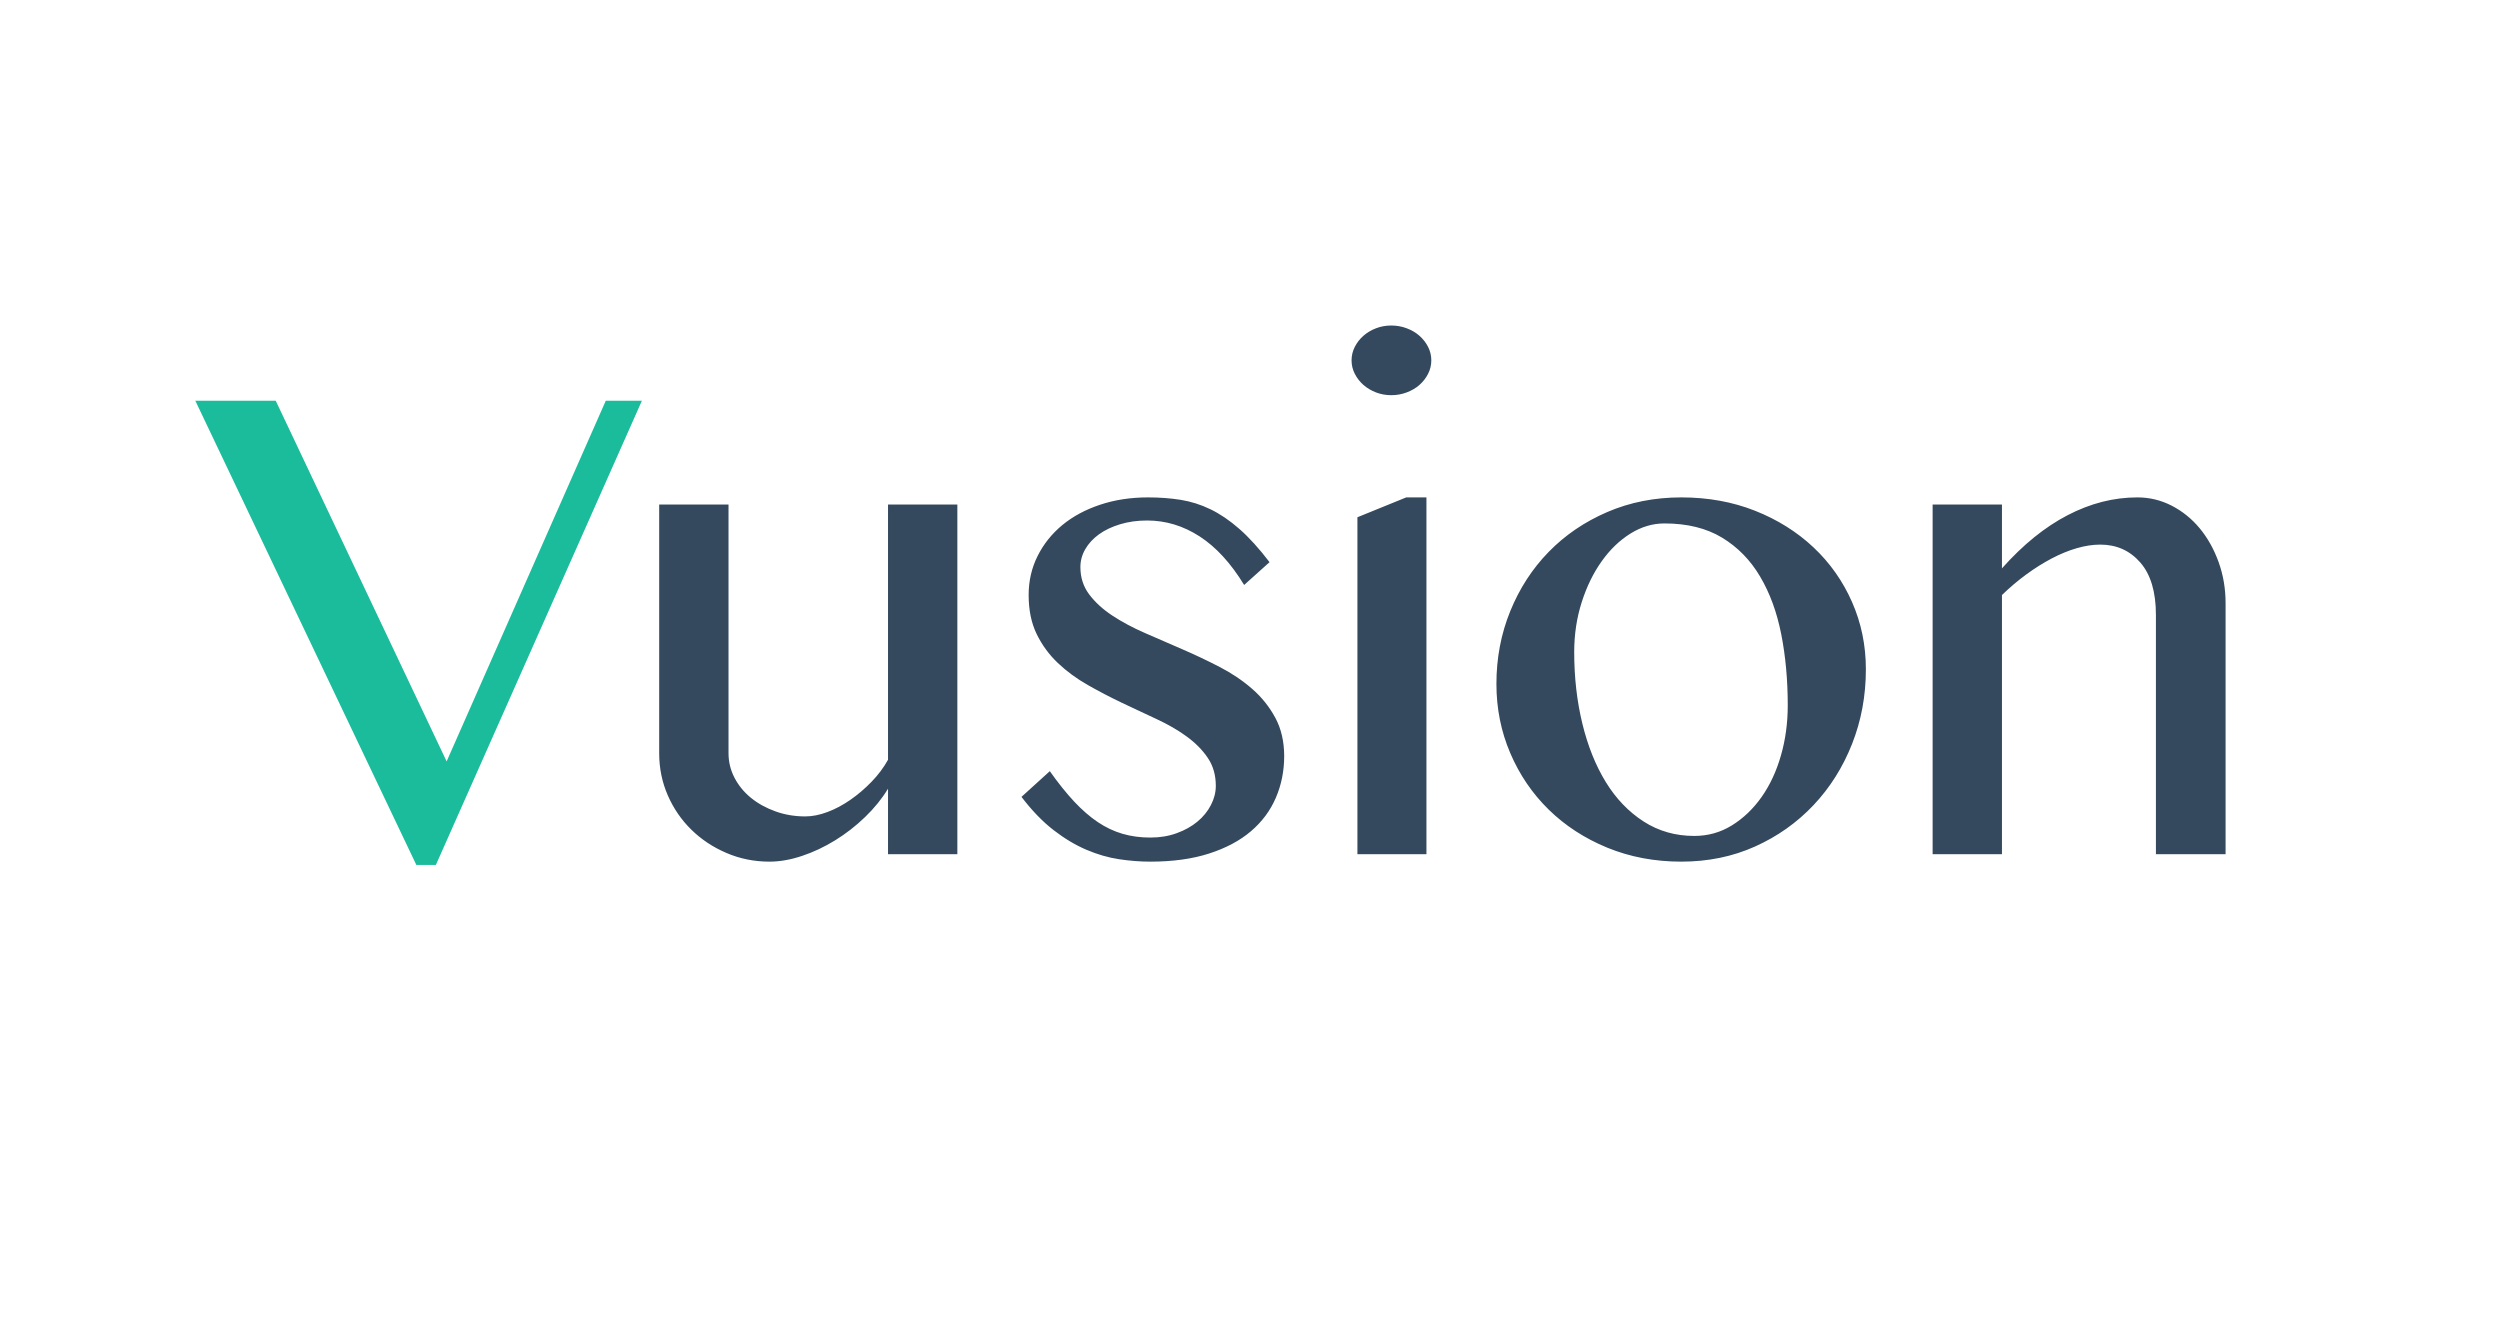
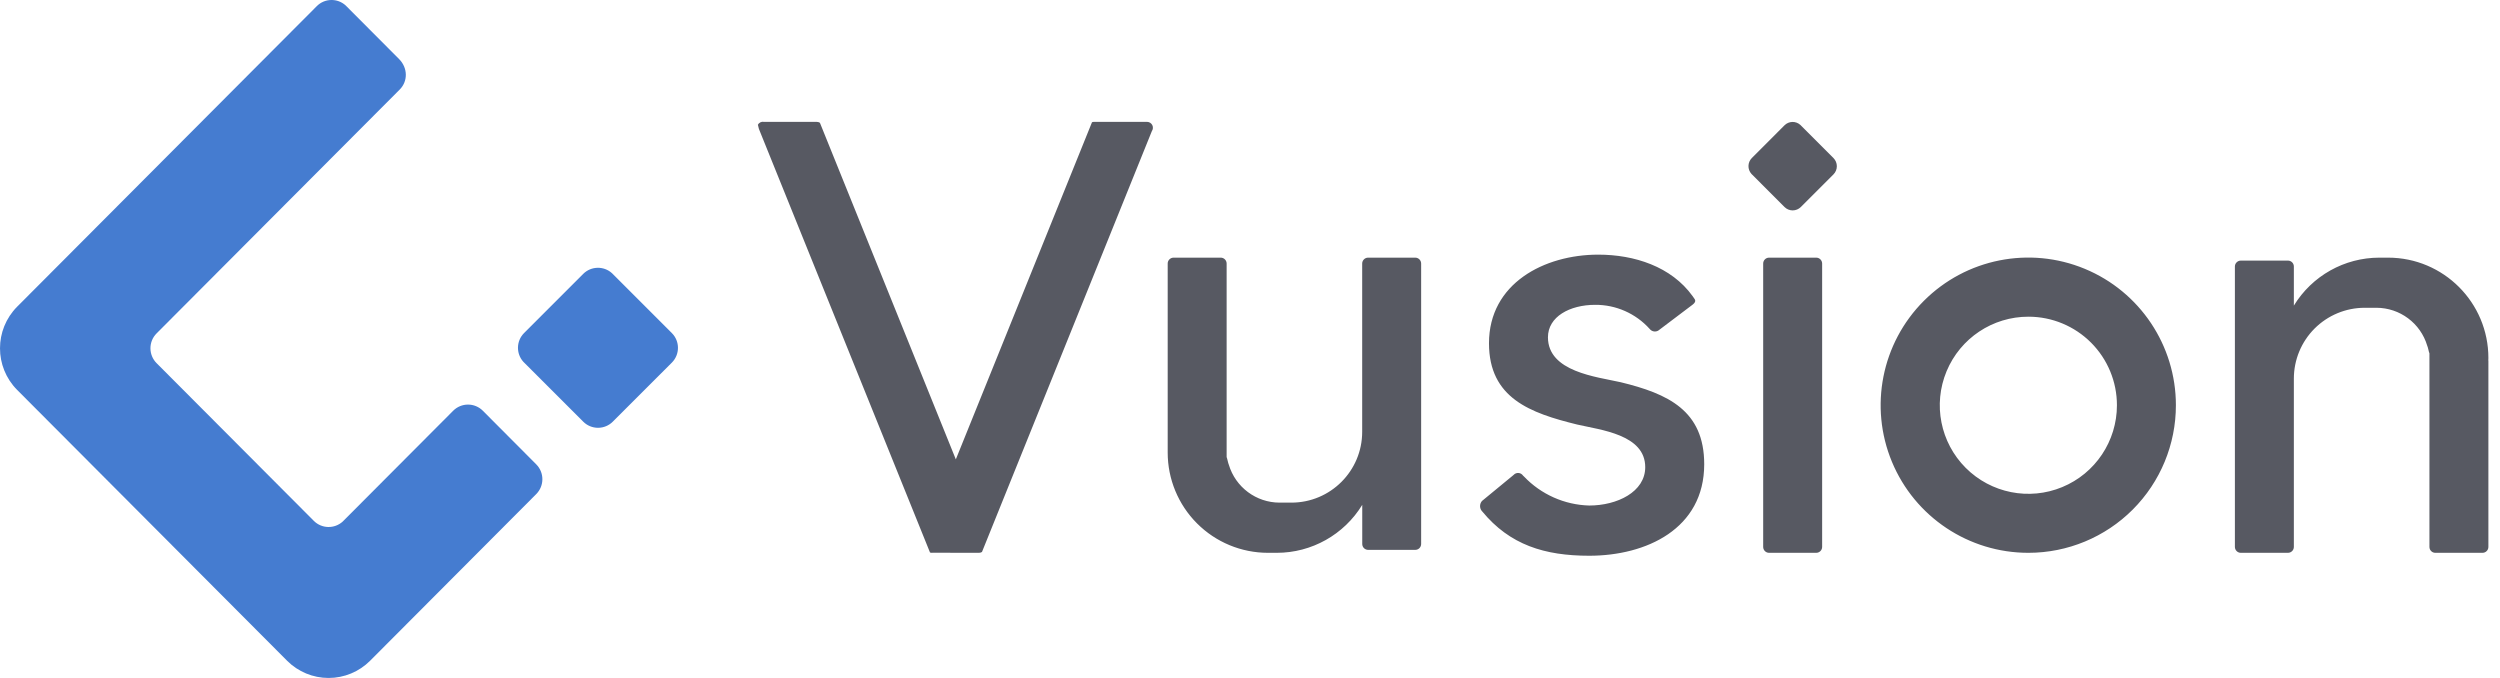
- <svg xmlns="http://www.w3.org/2000/svg" width="120px" height="64px" viewBox="0 0 120 64" version="1.1">
+ <svg xmlns="http://www.w3.org/2000/svg" width="118px" height="32px" viewBox="0 0 118 32" version="1.1">
  <defs />
  <g id="Page-1" stroke="none" stroke-width="1" fill="none" fill-rule="evenodd">
-     <rect id="Rectangle" x="0" y="0" width="120" height="64" />
-     <path d="M34.969,24.219 L34.969,36.156 C34.969,36.573 35.065,36.966 35.258,37.336 C35.451,37.706 35.714,38.026 36.047,38.297 C36.38,38.568 36.771,38.784 37.219,38.945 C37.667,39.107 38.146,39.188 38.656,39.188 C38.99,39.188 39.344,39.117 39.719,38.977 C40.094,38.836 40.461,38.641 40.82,38.391 C41.18,38.141 41.518,37.852 41.836,37.523 C42.154,37.195 42.417,36.844 42.625,36.469 L42.625,24.219 L45.953,24.219 L45.953,41 L42.625,41 L42.625,37.859 C42.333,38.339 41.966,38.792 41.523,39.219 C41.081,39.646 40.602,40.018 40.086,40.336 C39.57,40.654 39.039,40.904 38.492,41.086 C37.945,41.268 37.427,41.359 36.938,41.359 C36.208,41.359 35.521,41.221 34.875,40.945 C34.229,40.669 33.667,40.297 33.188,39.828 C32.708,39.359 32.331,38.81 32.055,38.18 C31.779,37.549 31.641,36.875 31.641,36.156 L31.641,24.219 L34.969,24.219 Z M55.219,40.203 C55.677,40.203 56.099,40.133 56.484,39.992 C56.87,39.852 57.201,39.667 57.477,39.438 C57.753,39.208 57.969,38.943 58.125,38.641 C58.281,38.339 58.359,38.031 58.359,37.719 C58.359,37.208 58.232,36.763 57.977,36.383 C57.721,36.003 57.383,35.659 56.961,35.352 C56.539,35.044 56.057,34.766 55.516,34.516 C54.974,34.266 54.424,34.008 53.867,33.742 C53.31,33.477 52.76,33.19 52.219,32.883 C51.677,32.576 51.195,32.221 50.773,31.82 C50.352,31.419 50.013,30.956 49.758,30.43 C49.503,29.904 49.375,29.281 49.375,28.562 C49.375,27.885 49.518,27.26 49.805,26.688 C50.091,26.115 50.487,25.62 50.992,25.203 C51.497,24.786 52.102,24.461 52.805,24.227 C53.508,23.992 54.276,23.875 55.109,23.875 C55.661,23.875 56.182,23.914 56.672,23.992 C57.161,24.07 57.638,24.221 58.102,24.445 C58.565,24.669 59.029,24.984 59.492,25.391 C59.956,25.797 60.437,26.328 60.938,26.984 L59.719,28.078 C59.083,27.036 58.372,26.26 57.586,25.75 C56.799,25.24 55.958,24.984 55.062,24.984 C54.594,24.984 54.161,25.044 53.766,25.164 C53.37,25.284 53.031,25.445 52.75,25.648 C52.469,25.852 52.25,26.089 52.094,26.359 C51.937,26.63 51.859,26.917 51.859,27.219 C51.859,27.719 52,28.156 52.281,28.531 C52.563,28.906 52.932,29.245 53.391,29.547 C53.849,29.849 54.37,30.128 54.953,30.383 C55.536,30.638 56.135,30.898 56.75,31.164 C57.365,31.43 57.964,31.714 58.547,32.016 C59.13,32.318 59.651,32.669 60.109,33.07 C60.568,33.471 60.937,33.935 61.219,34.461 C61.5,34.987 61.641,35.599 61.641,36.297 C61.641,37.005 61.508,37.669 61.242,38.289 C60.977,38.909 60.578,39.445 60.047,39.898 C59.516,40.352 58.846,40.708 58.039,40.969 C57.232,41.229 56.292,41.359 55.219,41.359 C54.729,41.359 54.227,41.32 53.711,41.242 C53.195,41.164 52.674,41.013 52.148,40.789 C51.622,40.565 51.096,40.25 50.57,39.844 C50.044,39.437 49.531,38.906 49.031,38.25 L50.391,37.016 C50.797,37.589 51.187,38.076 51.562,38.477 C51.938,38.878 52.315,39.206 52.695,39.461 C53.076,39.716 53.471,39.904 53.883,40.023 C54.294,40.143 54.74,40.203 55.219,40.203 L55.219,40.203 Z M66.781,15.625 C67.042,15.625 67.289,15.669 67.523,15.758 C67.758,15.846 67.961,15.966 68.133,16.117 C68.305,16.268 68.443,16.445 68.547,16.648 C68.651,16.852 68.703,17.068 68.703,17.297 C68.703,17.526 68.651,17.742 68.547,17.945 C68.443,18.148 68.305,18.326 68.133,18.477 C67.961,18.628 67.758,18.747 67.523,18.836 C67.289,18.924 67.042,18.969 66.781,18.969 C66.521,18.969 66.276,18.924 66.047,18.836 C65.818,18.747 65.617,18.628 65.445,18.477 C65.273,18.326 65.135,18.148 65.031,17.945 C64.927,17.742 64.875,17.526 64.875,17.297 C64.875,17.068 64.927,16.852 65.031,16.648 C65.135,16.445 65.273,16.268 65.445,16.117 C65.617,15.966 65.818,15.846 66.047,15.758 C66.276,15.669 66.521,15.625 66.781,15.625 L66.781,15.625 Z M65.156,24.828 L67.5,23.875 L68.469,23.875 L68.469,41 L65.156,41 L65.156,24.828 Z M80.703,41.359 C79.422,41.359 78.237,41.135 77.148,40.688 C76.06,40.24 75.122,39.63 74.336,38.859 C73.549,38.089 72.935,37.185 72.492,36.148 C72.049,35.112 71.828,34.005 71.828,32.828 C71.828,31.589 72.049,30.424 72.492,29.336 C72.935,28.247 73.549,27.299 74.336,26.492 C75.122,25.685 76.06,25.047 77.148,24.578 C78.237,24.109 79.422,23.875 80.703,23.875 C81.984,23.875 83.164,24.089 84.242,24.516 C85.32,24.943 86.255,25.529 87.047,26.273 C87.839,27.018 88.456,27.893 88.898,28.898 C89.341,29.904 89.562,30.979 89.562,32.125 C89.562,33.396 89.341,34.591 88.898,35.711 C88.456,36.831 87.839,37.81 87.047,38.648 C86.255,39.487 85.32,40.148 84.242,40.633 C83.164,41.117 81.984,41.359 80.703,41.359 L80.703,41.359 Z M81.328,40.125 C81.984,40.125 82.586,39.956 83.133,39.617 C83.68,39.279 84.154,38.826 84.555,38.258 C84.956,37.69 85.266,37.026 85.484,36.266 C85.703,35.505 85.812,34.703 85.812,33.859 C85.812,32.641 85.708,31.503 85.5,30.445 C85.292,29.388 84.953,28.464 84.484,27.672 C84.016,26.88 83.406,26.258 82.656,25.805 C81.906,25.352 80.984,25.125 79.891,25.125 C79.328,25.125 78.786,25.286 78.266,25.609 C77.745,25.932 77.284,26.375 76.883,26.938 C76.482,27.5 76.161,28.156 75.922,28.906 C75.682,29.656 75.562,30.453 75.562,31.297 C75.562,32.516 75.693,33.661 75.953,34.734 C76.214,35.807 76.589,36.742 77.078,37.539 C77.568,38.336 78.172,38.966 78.891,39.43 C79.609,39.893 80.422,40.125 81.328,40.125 L81.328,40.125 Z M92.766,24.219 L96.094,24.219 L96.094,27.281 C97.104,26.146 98.156,25.294 99.25,24.727 C100.344,24.159 101.458,23.875 102.594,23.875 C103.177,23.875 103.727,24.008 104.242,24.273 C104.758,24.539 105.206,24.901 105.586,25.359 C105.966,25.818 106.268,26.357 106.492,26.977 C106.716,27.596 106.828,28.255 106.828,28.953 L106.828,41 L103.484,41 L103.484,29.516 C103.484,28.411 103.234,27.573 102.734,27 C102.234,26.427 101.594,26.141 100.812,26.141 C100.458,26.141 100.083,26.198 99.688,26.312 C99.292,26.427 98.891,26.591 98.484,26.805 C98.078,27.018 97.672,27.273 97.266,27.57 C96.859,27.867 96.469,28.198 96.094,28.562 L96.094,41 L92.766,41 L92.766,24.219 Z" id="Vusion" fill="#34495E" />
-     <polygon id="Vusion" fill="#1ABC9C" points="13.234 19.234 21.438 36.547 29.078 19.234 30.812 19.234 20.922 41.516 19.984 41.516 9.375 19.234" />
+     <g id="logo-sm" fill-rule="nonzero">
+       <path d="M28.923,19.903 C28.739,20.088 28.488,20.192 28.226,20.192 C27.964,20.192 27.713,20.088 27.529,19.903 L24.703,17.078 C24.351,16.688 24.365,16.092 24.736,15.72 L27.526,12.929 C27.898,12.557 28.497,12.542 28.886,12.895 L28.921,12.93 L31.711,15.721 C32.096,16.106 32.096,16.73 31.711,17.116 L28.923,19.903 Z M7.391,17.141 L14.812,24.584 C15.184,24.958 15.785,24.972 16.175,24.618 L21.39,19.387 C21.576,19.201 21.827,19.096 22.09,19.096 C22.353,19.096 22.605,19.201 22.79,19.387 L25.31,21.917 C25.697,22.305 25.697,22.933 25.31,23.321 L17.47,31.186 C16.951,31.707 16.246,32 15.51,32 C14.774,32 14.069,31.707 13.55,31.186 L0.811,18.406 C-0.27,17.319 -0.27,15.562 0.811,14.474 L14.952,0.29 C15.324,-0.084 15.925,-0.098 16.315,0.257 L18.834,2.785 C19.256,3.208 19.256,3.836 18.869,4.224 L7.389,15.738 C7.005,16.125 7.005,16.753 7.391,17.141 Z" id="椭圆_1_拷贝_17" fill="#457CD0" />
+       <path d="M117.452,25.814 C117.452,25.888 117.423,25.959 117.37,26.011 C117.318,26.064 117.247,26.093 117.173,26.093 L114.947,26.093 C114.873,26.093 114.802,26.064 114.75,26.011 C114.698,25.959 114.669,25.888 114.669,25.814 L114.669,16.679 C114.636,16.604 114.602,16.39 114.565,16.317 C114.249,15.256 113.273,14.528 112.166,14.527 L111.61,14.527 C110.723,14.528 109.874,14.881 109.247,15.508 C108.621,16.135 108.27,16.985 108.27,17.871 L108.27,25.814 C108.27,25.968 108.146,26.093 107.992,26.093 L105.765,26.093 C105.692,26.093 105.621,26.064 105.569,26.011 C105.516,25.959 105.487,25.888 105.487,25.814 L105.487,12.579 C105.487,12.505 105.516,12.434 105.569,12.382 C105.621,12.33 105.692,12.3 105.765,12.3 L107.992,12.3 C108.146,12.301 108.27,12.425 108.27,12.579 L108.27,14.425 C109.129,13.018 110.658,12.161 112.305,12.161 L112.723,12.161 C115.336,12.164 117.453,14.284 117.452,16.898 C117.452,16.932 117.449,16.966 117.448,17.001 C117.45,17.013 117.451,17.025 117.452,17.038 L117.452,25.814 Z M95.745,26.093 C92.926,26.097 90.382,24.402 89.3,21.799 C88.218,19.195 88.812,16.197 90.804,14.202 C92.796,12.207 95.794,11.609 98.399,12.687 C101.003,13.765 102.702,16.306 102.702,19.125 C102.704,20.972 101.972,22.743 100.667,24.05 C99.362,25.357 97.591,26.092 95.745,26.093 Z M95.745,14.948 C94.053,14.945 92.527,15.962 91.878,17.524 C91.229,19.086 91.585,20.885 92.78,22.082 C93.975,23.279 95.774,23.638 97.337,22.991 C98.9,22.345 99.919,20.82 99.919,19.128 C99.92,18.02 99.481,16.957 98.698,16.173 C97.915,15.389 96.853,14.948 95.745,14.948 Z M84.999,9.771 C84.897,9.873 84.758,9.931 84.614,9.931 C84.469,9.931 84.331,9.873 84.229,9.771 L82.669,8.209 C82.474,7.994 82.482,7.663 82.687,7.458 L84.228,5.915 C84.433,5.71 84.763,5.702 84.978,5.897 L84.997,5.916 L86.538,7.459 C86.641,7.561 86.699,7.7 86.699,7.846 C86.699,7.991 86.641,8.13 86.538,8.233 L84.999,9.771 Z M76.497,18.041 C78.726,18.583 80.439,19.373 80.439,21.912 C80.439,24.966 77.699,26.231 75.012,26.231 C72.91,26.231 71.264,25.723 69.957,24.135 C69.942,24.116 69.925,24.099 69.912,24.079 C69.83,23.941 69.845,23.766 69.951,23.645 C69.967,23.63 69.986,23.617 70.003,23.602 L71.383,22.466 C71.405,22.449 71.426,22.433 71.445,22.414 C71.503,22.351 71.588,22.318 71.674,22.324 C71.76,22.331 71.839,22.377 71.887,22.449 C71.9,22.464 71.915,22.478 71.932,22.491 C72.737,23.336 73.844,23.829 75.011,23.861 C76.326,23.861 77.655,23.22 77.655,22.05 C77.655,20.509 75.552,20.295 74.437,20.037 C72.237,19.495 70.28,18.798 70.28,16.2 C70.28,13.374 72.894,12.019 75.438,12.019 C77.136,12.019 78.884,12.577 79.893,13.98 C79.92,14.018 79.945,14.058 79.972,14.094 C80.044,14.186 80.031,14.276 79.878,14.39 L79.83,14.426 L78.32,15.567 C78.306,15.578 78.292,15.589 78.279,15.598 C78.158,15.676 77.999,15.659 77.896,15.559 C77.887,15.546 77.876,15.534 77.863,15.524 C77.207,14.795 76.27,14.381 75.29,14.388 C74.089,14.388 73.063,14.95 73.063,15.921 C73.065,17.549 75.354,17.784 76.497,18.041 Z M66.803,25.954 L64.576,25.954 C64.502,25.954 64.432,25.924 64.379,25.872 C64.327,25.82 64.298,25.749 64.298,25.675 L64.298,23.829 C63.439,25.235 61.911,26.093 60.263,26.093 L59.845,26.093 C58.59,26.092 57.386,25.593 56.499,24.704 C55.612,23.816 55.114,22.611 55.115,21.356 L55.115,12.44 C55.114,12.366 55.144,12.295 55.196,12.243 C55.248,12.19 55.319,12.161 55.393,12.161 L57.619,12.161 C57.693,12.161 57.764,12.19 57.816,12.243 C57.868,12.295 57.897,12.366 57.897,12.44 L57.897,21.573 C57.93,21.648 57.965,21.862 58,21.934 C58.316,22.996 59.292,23.724 60.399,23.724 L60.956,23.724 C62.801,23.723 64.296,22.226 64.295,20.381 L64.295,12.44 C64.295,12.366 64.325,12.295 64.377,12.243 C64.429,12.19 64.5,12.161 64.574,12.161 L66.8,12.161 C66.954,12.161 67.078,12.286 67.078,12.44 L67.078,25.675 C67.078,25.828 66.956,25.952 66.803,25.954 Z M46.349,26.054 C46.307,26.079 46.258,26.093 46.209,26.093 L46.142,26.093 L44.016,26.089 C44.005,26.091 43.994,26.092 43.983,26.093 C43.953,26.093 43.924,26.087 43.896,26.077 L35.89,6.258 C35.835,6.142 35.795,6.019 35.773,5.892 C35.823,5.788 35.938,5.73 36.051,5.753 L36.06,5.753 L38.556,5.753 C38.606,5.753 38.656,5.767 38.699,5.794 L45.115,21.682 L51.542,5.77 C51.572,5.758 51.603,5.752 51.635,5.752 L54.144,5.752 C54.247,5.754 54.341,5.812 54.388,5.904 C54.434,5.996 54.426,6.106 54.367,6.19 L46.349,26.054 Z M83.5,12.161 L85.726,12.161 C85.88,12.161 86.005,12.286 86.005,12.44 L86.005,25.814 C86.005,25.968 85.88,26.093 85.726,26.093 L83.5,26.093 C83.426,26.093 83.355,26.064 83.303,26.011 C83.251,25.959 83.222,25.888 83.222,25.814 L83.222,12.44 C83.222,12.366 83.251,12.295 83.303,12.243 C83.355,12.19 83.426,12.161 83.5,12.161 Z" id="矩形_10_拷贝_3" fill="#575962" />
+     </g>
  </g>
</svg>
